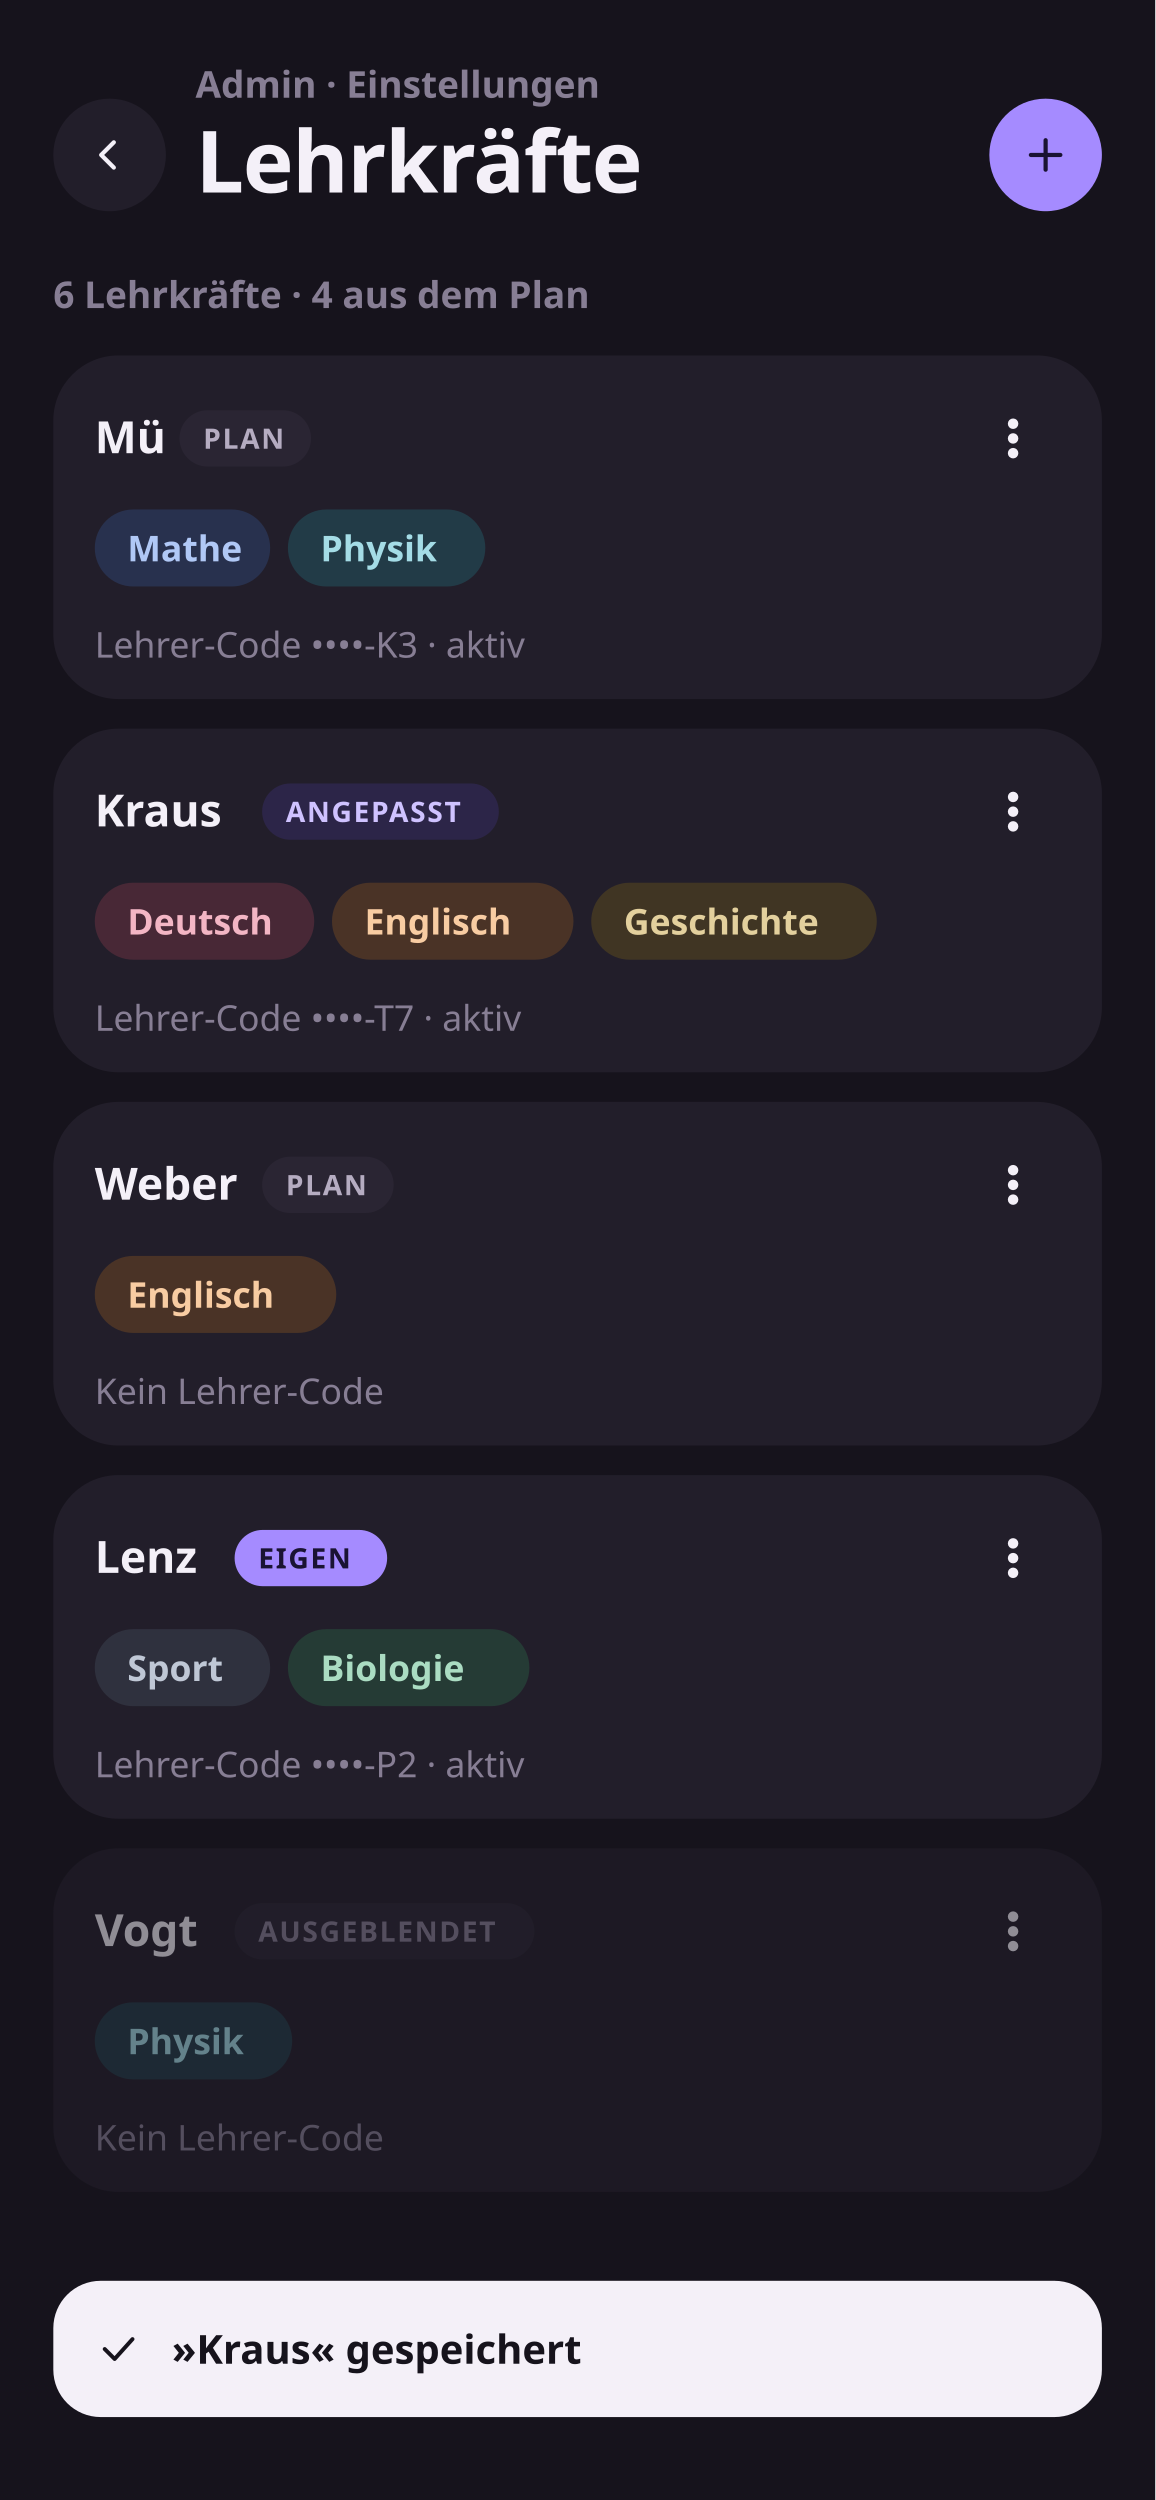
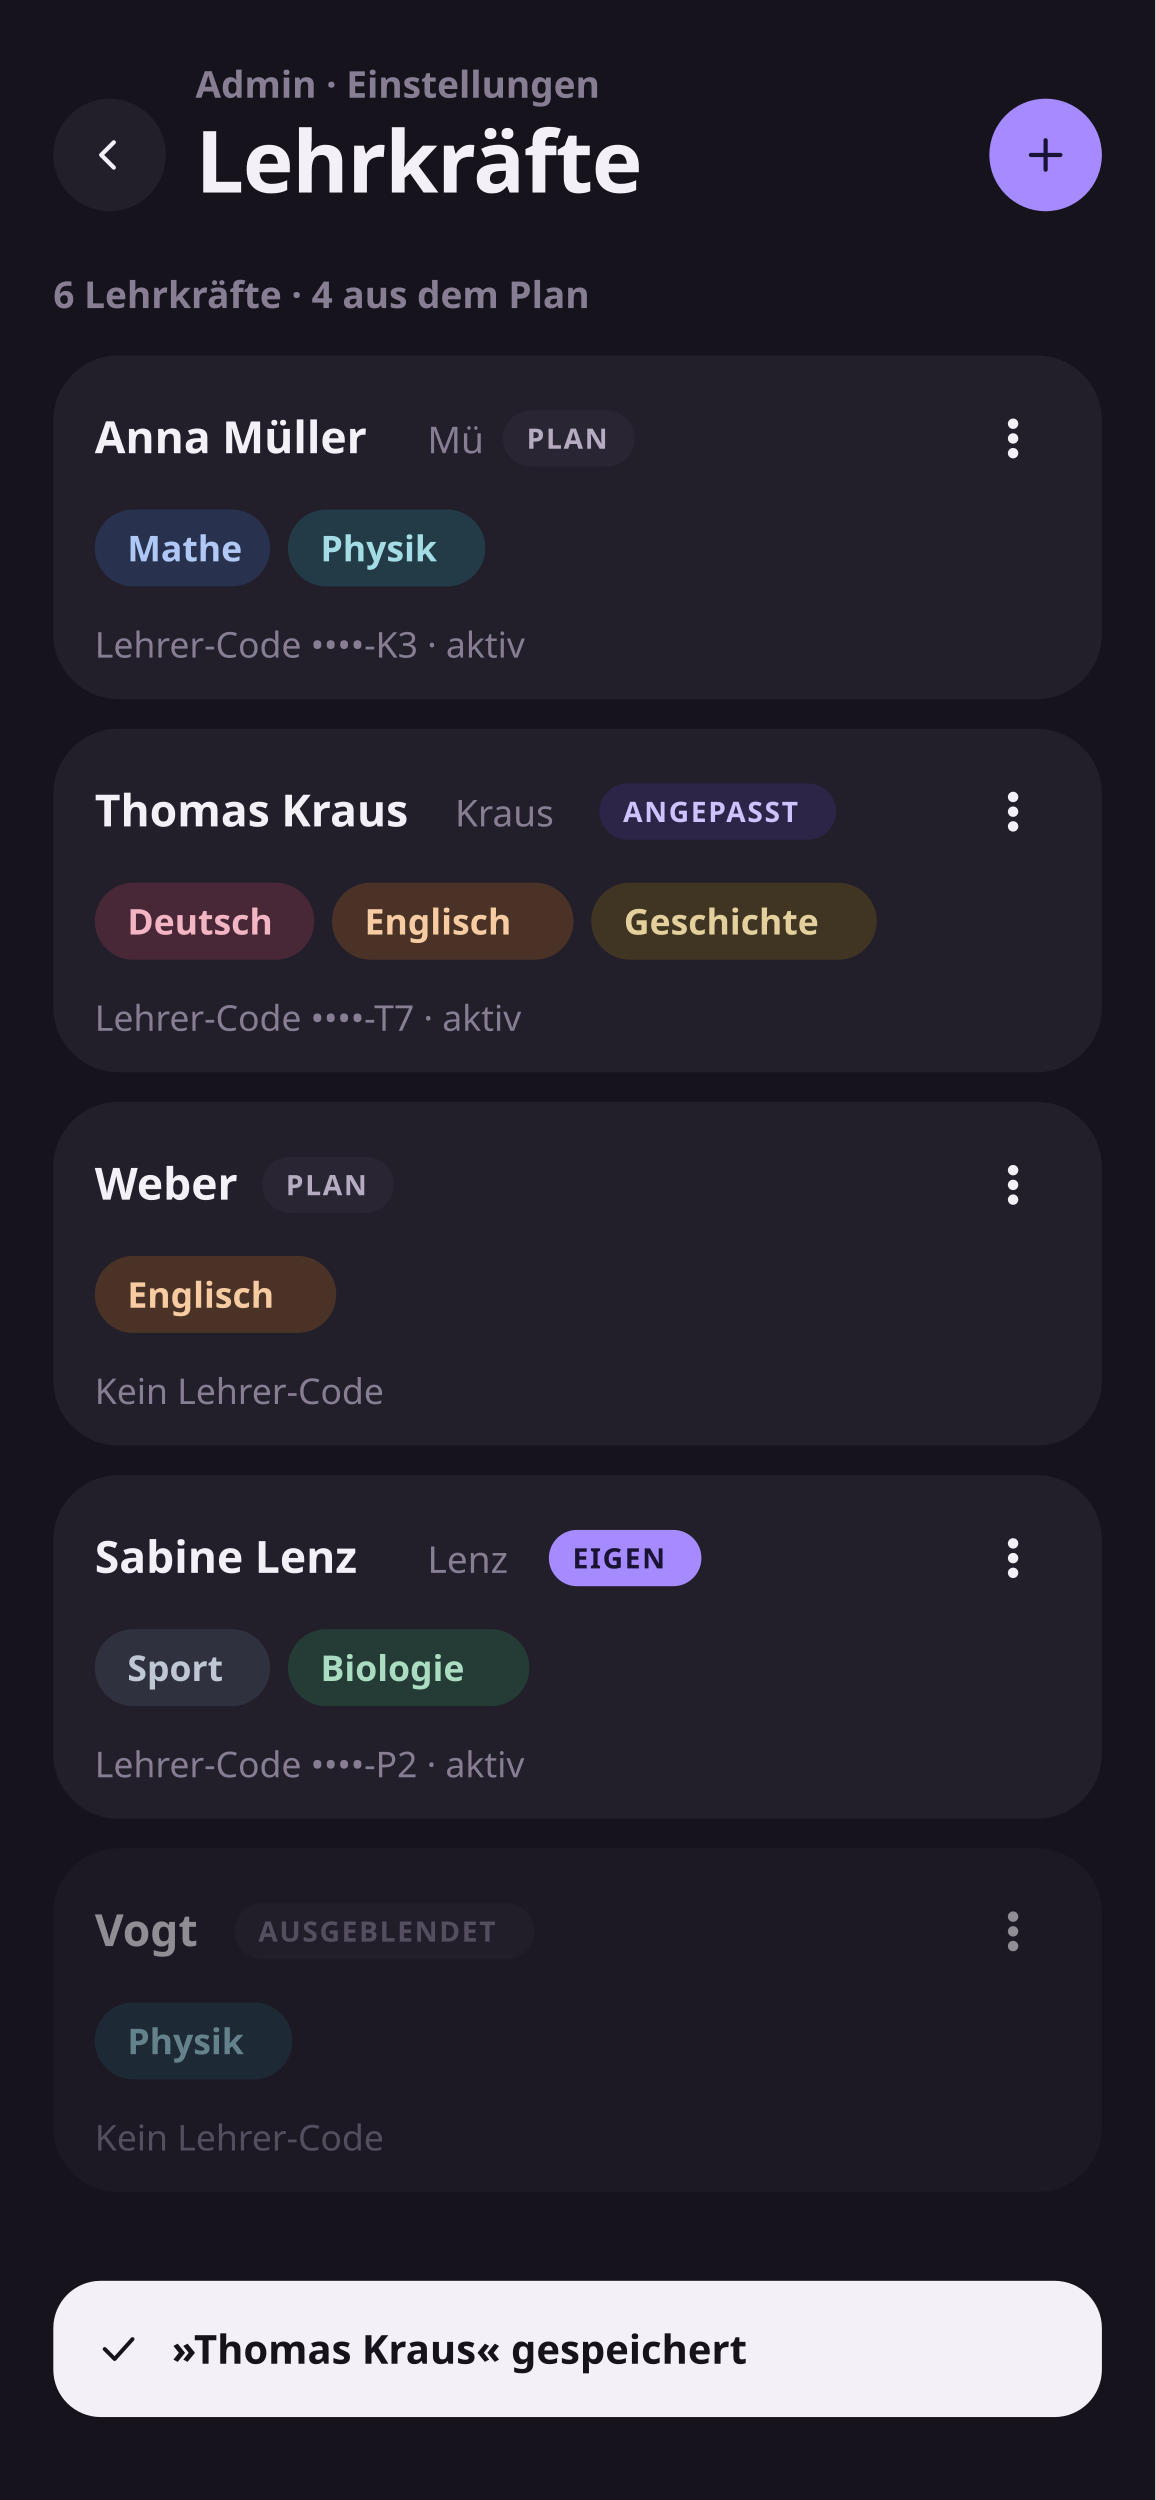
<svg xmlns="http://www.w3.org/2000/svg" width="390" height="844" viewBox="0 0 390 844">
  <defs>
    <filter id="nsh0" x="-50%" y="-50%" width="200%" height="200%">
      <feDropShadow dx="0" dy="24" stdDeviation="32" flood-color="#000000" flood-opacity="0.18" />
    </filter>
    <filter id="nsh1" x="-50%" y="-50%" width="200%" height="200%">
      <feDropShadow dx="0" dy="2" stdDeviation="4" flood-color="#000000" flood-opacity="0.06" />
    </filter>
  </defs>
  <rect x="0" y="0" width="390" height="844" fill="#16131C" />
  <rect x="18" y="33.31" width="38" height="38" rx="19.0" fill="#221E2A" />
  <g transform="translate(28.48 43.79) scale(0.71 0.71)" fill="none" stroke="#F4F0F8" stroke-width="2" stroke-linecap="round" stroke-linejoin="round">
    <path d="M14 6l-6 6 6 6" />
  </g>
  <text x="66" y="33" font-family="Nunito" font-size="12.5" font-weight="800" fill="#877E94" xml:space="preserve">Admin · Einstellungen</text>
  <text x="66" y="65" font-family="Nunito" font-size="29" font-weight="900" letter-spacing="-0.43" fill="#F4F0F8" xml:space="preserve">Lehrkräfte</text>
  <rect x="334" y="33.31" width="38" height="38" rx="19.0" fill="#A58BFF" />
  <g transform="translate(344.48 43.79) scale(0.71 0.71)" fill="none" stroke="#1A1333" stroke-width="2" stroke-linecap="round" stroke-linejoin="round">
    <path d="M12 5v14M5 12h14" />
  </g>
  <text x="18" y="104" font-family="Nunito" font-size="12.5" font-weight="800" fill="#877E94" xml:space="preserve">6 Lehrkräfte · 4 aus dem Plan</text>
  <g opacity="1">
    <rect x="18" y="120" width="354" height="116" rx="22" fill="#221E2A" />
-     <text x="32" y="153" font-family="Nunito" font-size="15" font-weight="700" fill="#F4F0F8" xml:space="preserve">Mü</text>
-     <rect x="60.6" y="138.5" width="44.4" height="19" rx="9.5" fill="#2A2533" />
-     <text x="68.6" y="151.5" font-family="Nunito" font-size="9.5" font-weight="800" letter-spacing="0.57" fill="#B5ACC1" xml:space="preserve">PLAN</text>
+     <text x="32" y="153" font-family="Nunito" font-size="15" font-weight="700" fill="#F4F0F8" xml:space="preserve">Anna Müller</text>
+     <text x="144.3" y="153" font-family="Nunito" font-size="12.5" font-weight="400" fill="#877E94" xml:space="preserve">Mü</text>
+     <rect x="169.8" y="138.5" width="44.4" height="19" rx="9.5" fill="#2A2533" />
+     <text x="177.8" y="151.5" font-family="Nunito" font-size="9.5" font-weight="800" letter-spacing="0.57" fill="#B5ACC1" xml:space="preserve">PLAN</text>
    <rect x="326" y="132" width="32" height="32" rx="16" fill="#221E2A" />
    <g transform="translate(333.5 139.5) scale(0.71 0.71)" fill="#F4F0F8" stroke="#F4F0F8" stroke-width="2" stroke-linecap="round" stroke-linejoin="round">
      <circle cx="12" cy="5" r="1.5" />
      <circle cx="12" cy="12" r="1.5" />
      <circle cx="12" cy="19" r="1.5" />
    </g>
    <rect x="32" y="172" width="59.2" height="26" rx="13" fill="#28314E" />
    <text x="43" y="189.5" font-family="Nunito" font-size="12" font-weight="700" fill="#B0C8F6" xml:space="preserve">Mathe</text>
    <rect x="97.2" y="172" width="66.64" height="26" rx="13" fill="#223B47" />
    <text x="108.2" y="189.5" font-family="Nunito" font-size="12" font-weight="700" fill="#A4DCE6" xml:space="preserve">Physik</text>
    <text x="32" y="222" font-family="Nunito" font-size="12" font-weight="400" fill="#877E94" xml:space="preserve">Lehrer-Code ••••-K3 · aktiv</text>
  </g>
  <g opacity="1">
    <rect x="18" y="246" width="354" height="116" rx="22" fill="#221E2A" />
-     <text x="32" y="279" font-family="Nunito" font-size="15" font-weight="700" fill="#F4F0F8" xml:space="preserve">Kraus</text>
-     <rect x="88.5" y="264.5" width="79.9" height="19" rx="9.5" fill="#2C2548" />
-     <text x="96.5" y="277.5" font-family="Nunito" font-size="9.5" font-weight="800" letter-spacing="0.57" fill="#CFC2FF" xml:space="preserve">ANGEPASST</text>
+     <text x="32" y="279" font-family="Nunito" font-size="15" font-weight="700" fill="#F4F0F8" xml:space="preserve">Thomas Kraus</text>
+     <text x="153.6" y="279" font-family="Nunito" font-size="12.5" font-weight="400" fill="#877E94" xml:space="preserve">Kraus</text>
+     <rect x="202.35" y="264.5" width="79.9" height="19" rx="9.5" fill="#2C2548" />
+     <text x="210.35" y="277.5" font-family="Nunito" font-size="9.5" font-weight="800" letter-spacing="0.57" fill="#CFC2FF" xml:space="preserve">ANGEPASST</text>
    <rect x="326" y="258" width="32" height="32" rx="16" fill="#221E2A" />
    <g transform="translate(333.5 265.5) scale(0.71 0.71)" fill="#F4F0F8" stroke="#F4F0F8" stroke-width="2" stroke-linecap="round" stroke-linejoin="round">
      <circle cx="12" cy="5" r="1.5" />
      <circle cx="12" cy="12" r="1.5" />
      <circle cx="12" cy="19" r="1.5" />
    </g>
    <rect x="32" y="298" width="74.08" height="26" rx="13" fill="#482836" />
    <text x="43" y="315.5" font-family="Nunito" font-size="12" font-weight="700" fill="#F3B5C4" xml:space="preserve">Deutsch</text>
    <rect x="112.08" y="298" width="81.52" height="26" rx="13" fill="#4A3326" />
    <text x="123.08" y="315.5" font-family="Nunito" font-size="12" font-weight="700" fill="#F8CCA2" xml:space="preserve">Englisch</text>
    <rect x="199.6" y="298" width="96.4" height="26" rx="13" fill="#403523" />
    <text x="210.6" y="315.5" font-family="Nunito" font-size="12" font-weight="700" fill="#E3D09D" xml:space="preserve">Geschichte</text>
    <text x="32" y="348" font-family="Nunito" font-size="12" font-weight="400" fill="#877E94" xml:space="preserve">Lehrer-Code ••••-T7 · aktiv</text>
  </g>
  <g opacity="1">
    <rect x="18" y="372" width="354" height="116" rx="22" fill="#221E2A" />
    <text x="32" y="405" font-family="Nunito" font-size="15" font-weight="700" fill="#F4F0F8" xml:space="preserve">Weber</text>
    <rect x="88.5" y="390.5" width="44.4" height="19" rx="9.5" fill="#2A2533" />
    <text x="96.5" y="403.5" font-family="Nunito" font-size="9.5" font-weight="800" letter-spacing="0.57" fill="#B5ACC1" xml:space="preserve">PLAN</text>
    <rect x="326" y="384" width="32" height="32" rx="16" fill="#221E2A" />
    <g transform="translate(333.5 391.5) scale(0.71 0.71)" fill="#F4F0F8" stroke="#F4F0F8" stroke-width="2" stroke-linecap="round" stroke-linejoin="round">
      <circle cx="12" cy="5" r="1.5" />
      <circle cx="12" cy="12" r="1.5" />
      <circle cx="12" cy="19" r="1.5" />
    </g>
    <rect x="32" y="424" width="81.52" height="26" rx="13" fill="#4A3326" />
    <text x="43" y="441.5" font-family="Nunito" font-size="12" font-weight="700" fill="#F8CCA2" xml:space="preserve">Englisch</text>
    <text x="32" y="474" font-family="Nunito" font-size="12" font-weight="400" fill="#877E94" xml:space="preserve">Kein Lehrer-Code</text>
  </g>
  <g opacity="1">
    <rect x="18" y="498" width="354" height="116" rx="22" fill="#221E2A" />
-     <text x="32" y="531" font-family="Nunito" font-size="15" font-weight="700" fill="#F4F0F8" xml:space="preserve">Lenz</text>
-     <rect x="79.2" y="516.5" width="51.5" height="19" rx="9.5" fill="#A58BFF" />
-     <text x="87.2" y="529.5" font-family="Nunito" font-size="9.5" font-weight="800" letter-spacing="0.57" fill="#1A1333" xml:space="preserve">EIGEN</text>
+     <text x="32" y="531" font-family="Nunito" font-size="15" font-weight="700" fill="#F4F0F8" xml:space="preserve">Sabine Lenz</text>
+     <text x="144.3" y="531" font-family="Nunito" font-size="12.5" font-weight="400" fill="#877E94" xml:space="preserve">Lenz</text>
+     <rect x="185.3" y="516.5" width="51.5" height="19" rx="9.5" fill="#A58BFF" />
+     <text x="193.3" y="529.5" font-family="Nunito" font-size="9.5" font-weight="800" letter-spacing="0.57" fill="#1A1333" xml:space="preserve">EIGEN</text>
    <rect x="326" y="510" width="32" height="32" rx="16" fill="#221E2A" />
    <g transform="translate(333.5 517.5) scale(0.71 0.71)" fill="#F4F0F8" stroke="#F4F0F8" stroke-width="2" stroke-linecap="round" stroke-linejoin="round">
      <circle cx="12" cy="5" r="1.5" />
      <circle cx="12" cy="12" r="1.5" />
      <circle cx="12" cy="19" r="1.5" />
    </g>
    <rect x="32" y="550" width="59.2" height="26" rx="13" fill="#2F313E" />
    <text x="43" y="567.5" font-family="Nunito" font-size="12" font-weight="700" fill="#BFC7D5" xml:space="preserve">Sport</text>
    <rect x="97.2" y="550" width="81.52" height="26" rx="13" fill="#253B35" />
    <text x="108.2" y="567.5" font-family="Nunito" font-size="12" font-weight="700" fill="#AADCC2" xml:space="preserve">Biologie</text>
    <text x="32" y="600" font-family="Nunito" font-size="12" font-weight="400" fill="#877E94" xml:space="preserve">Lehrer-Code ••••-P2 · aktiv</text>
  </g>
  <g opacity="0.55">
    <rect x="18" y="624" width="354" height="116" rx="22" fill="#221E2A" />
    <text x="32" y="657" font-family="Nunito" font-size="15" font-weight="700" fill="#F4F0F8" xml:space="preserve">Vogt</text>
    <rect x="79.2" y="642.5" width="101.2" height="19" rx="9.5" fill="#2A2533" />
    <text x="87.2" y="655.5" font-family="Nunito" font-size="9.5" font-weight="800" letter-spacing="0.57" fill="#877E94" xml:space="preserve">AUSGEBLENDET</text>
    <rect x="326" y="636" width="32" height="32" rx="16" fill="#221E2A" />
    <g transform="translate(333.5 643.5) scale(0.71 0.71)" fill="#F4F0F8" stroke="#F4F0F8" stroke-width="2" stroke-linecap="round" stroke-linejoin="round">
      <circle cx="12" cy="5" r="1.5" />
      <circle cx="12" cy="12" r="1.5" />
      <circle cx="12" cy="19" r="1.5" />
    </g>
    <rect x="32" y="676" width="66.64" height="26" rx="13" fill="#223B47" />
    <text x="43" y="693.5" font-family="Nunito" font-size="12" font-weight="700" fill="#A4DCE6" xml:space="preserve">Physik</text>
    <text x="32" y="726" font-family="Nunito" font-size="12" font-weight="400" fill="#877E94" xml:space="preserve">Kein Lehrer-Code</text>
  </g>
  <rect x="18" y="770" width="354" height="46" rx="16" fill="#F4F0F8" />
  <g transform="translate(32 785) scale(0.67 0.67)" fill="none" stroke="#16131C" stroke-width="2" stroke-linecap="round" stroke-linejoin="round">
    <path d="M5 12l5 5 9-10" />
  </g>
-   <text x="58" y="798" font-family="Nunito" font-size="13.5" font-weight="600" fill="#16131C" xml:space="preserve">»Kraus« gespeichert</text>
+   <text x="58" y="798" font-family="Nunito" font-size="13.5" font-weight="600" fill="#16131C" xml:space="preserve">»Thomas Kraus« gespeichert</text>
</svg>
